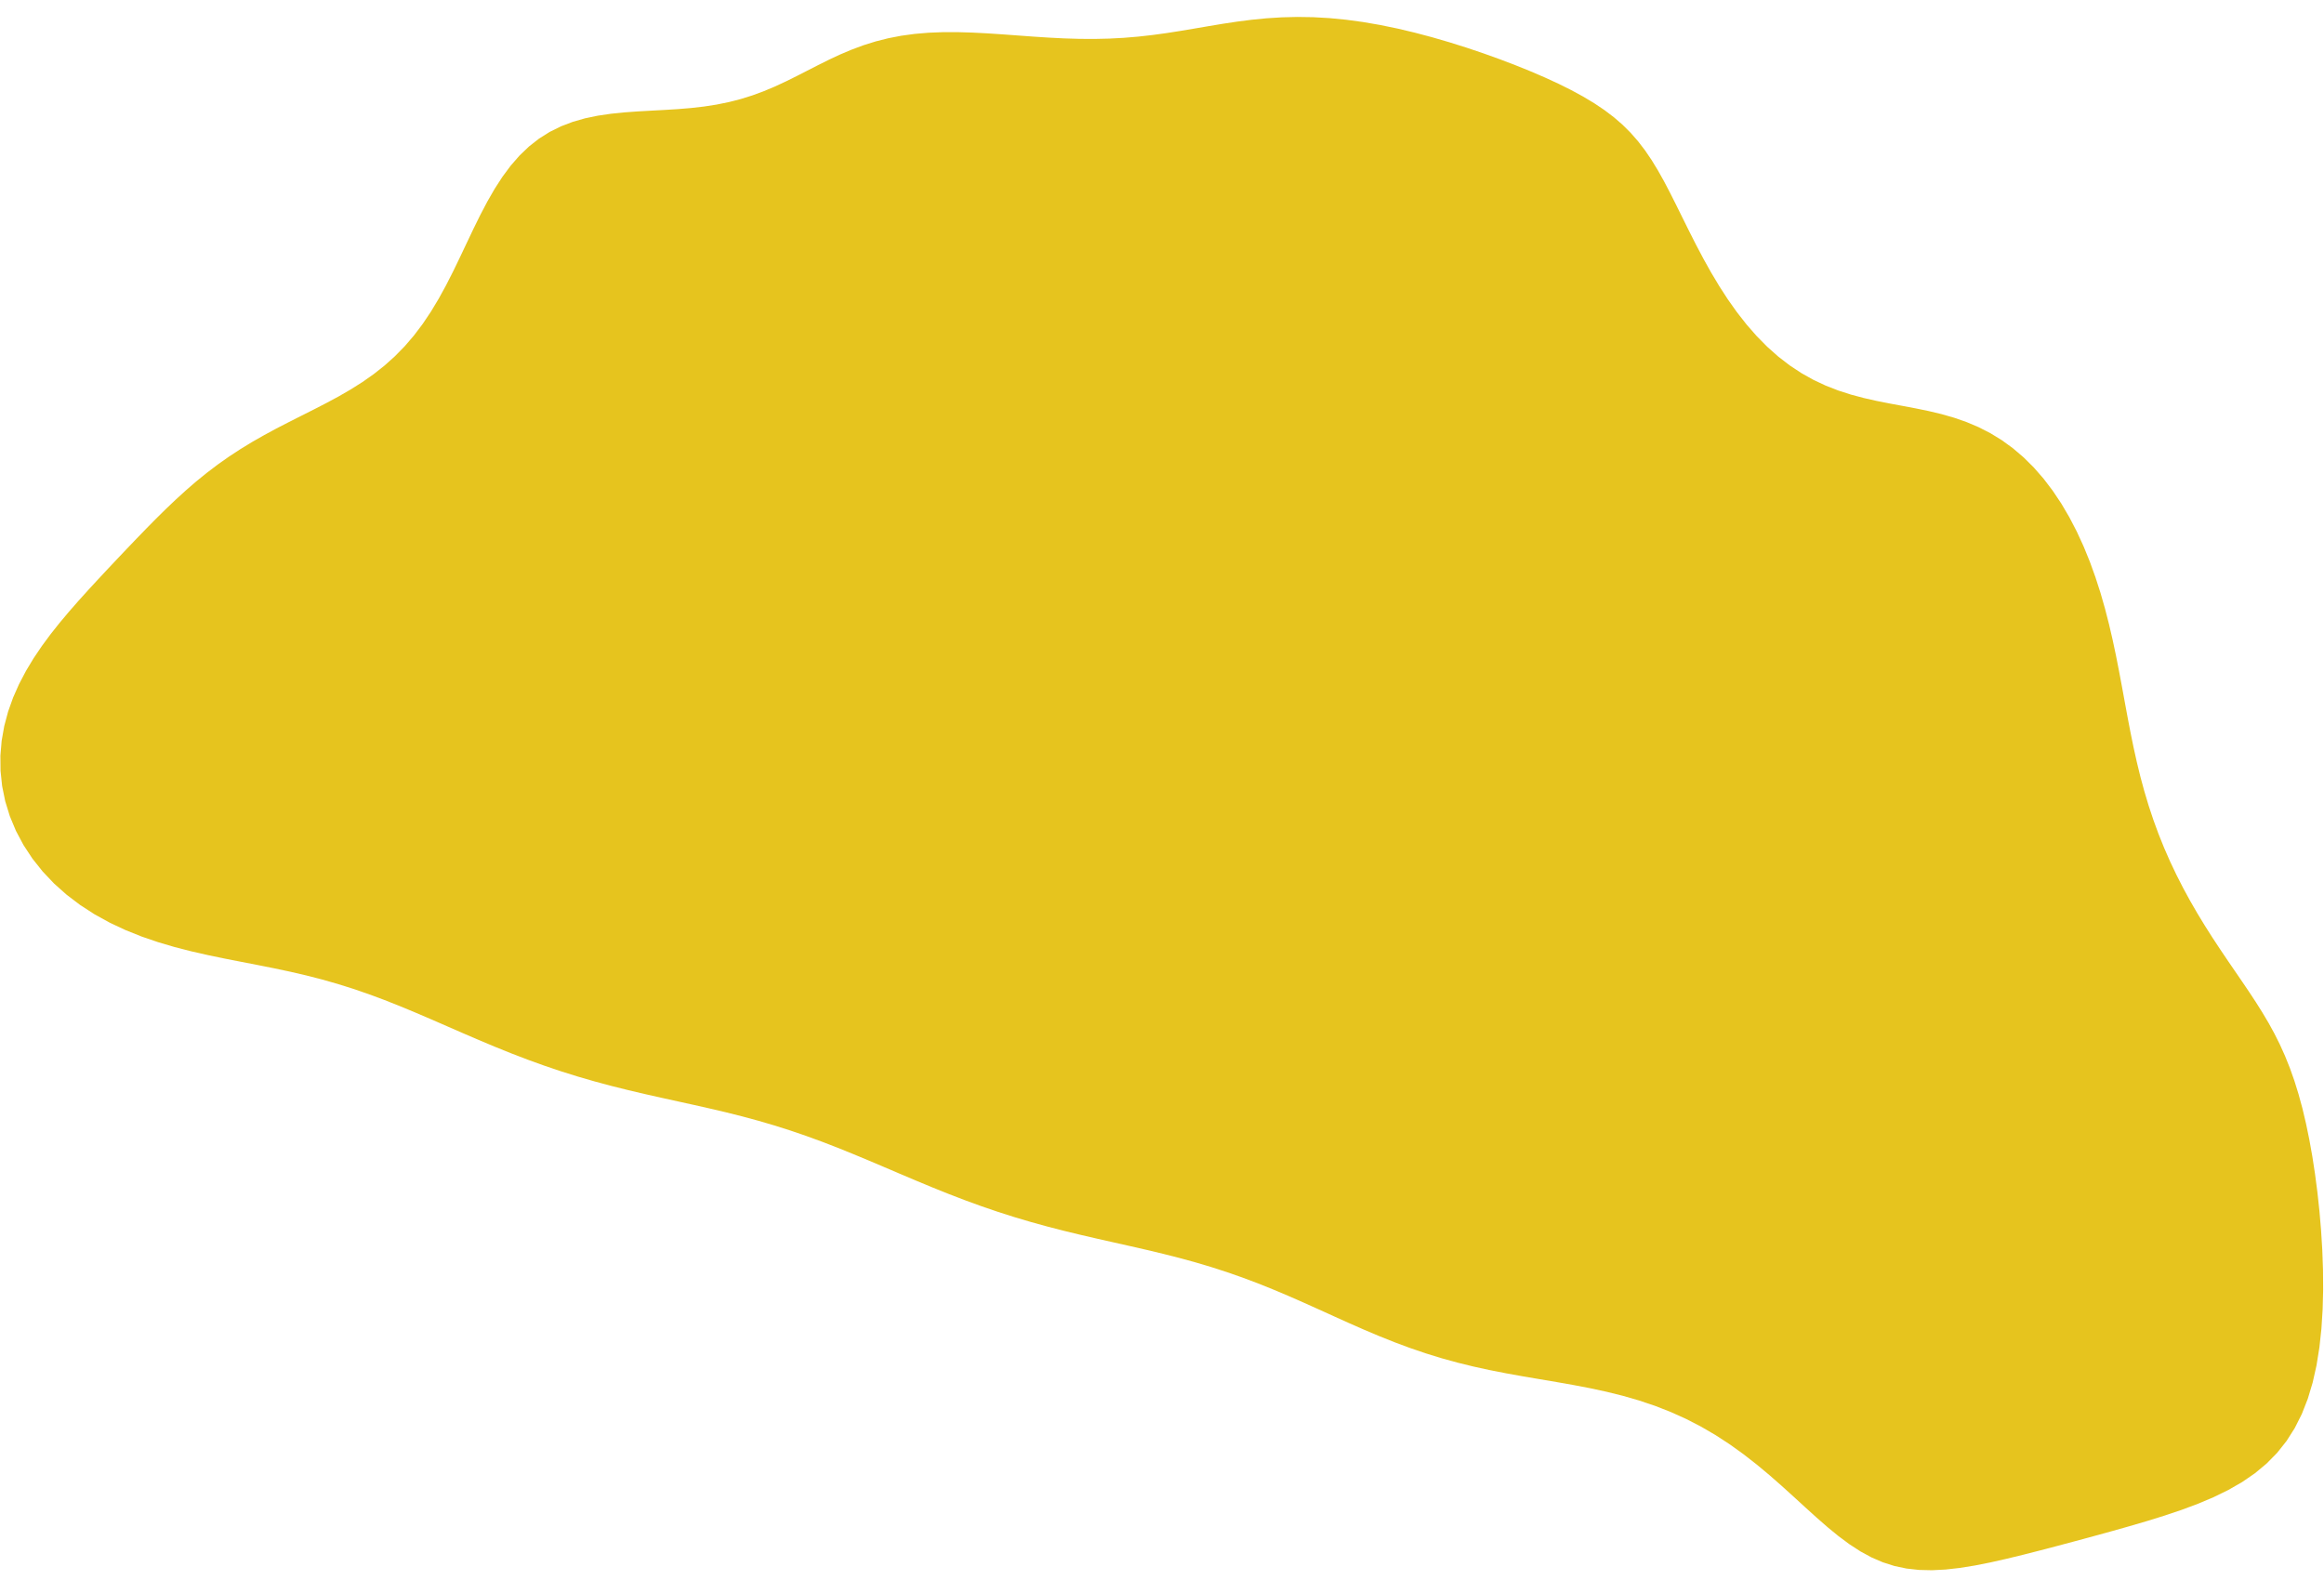
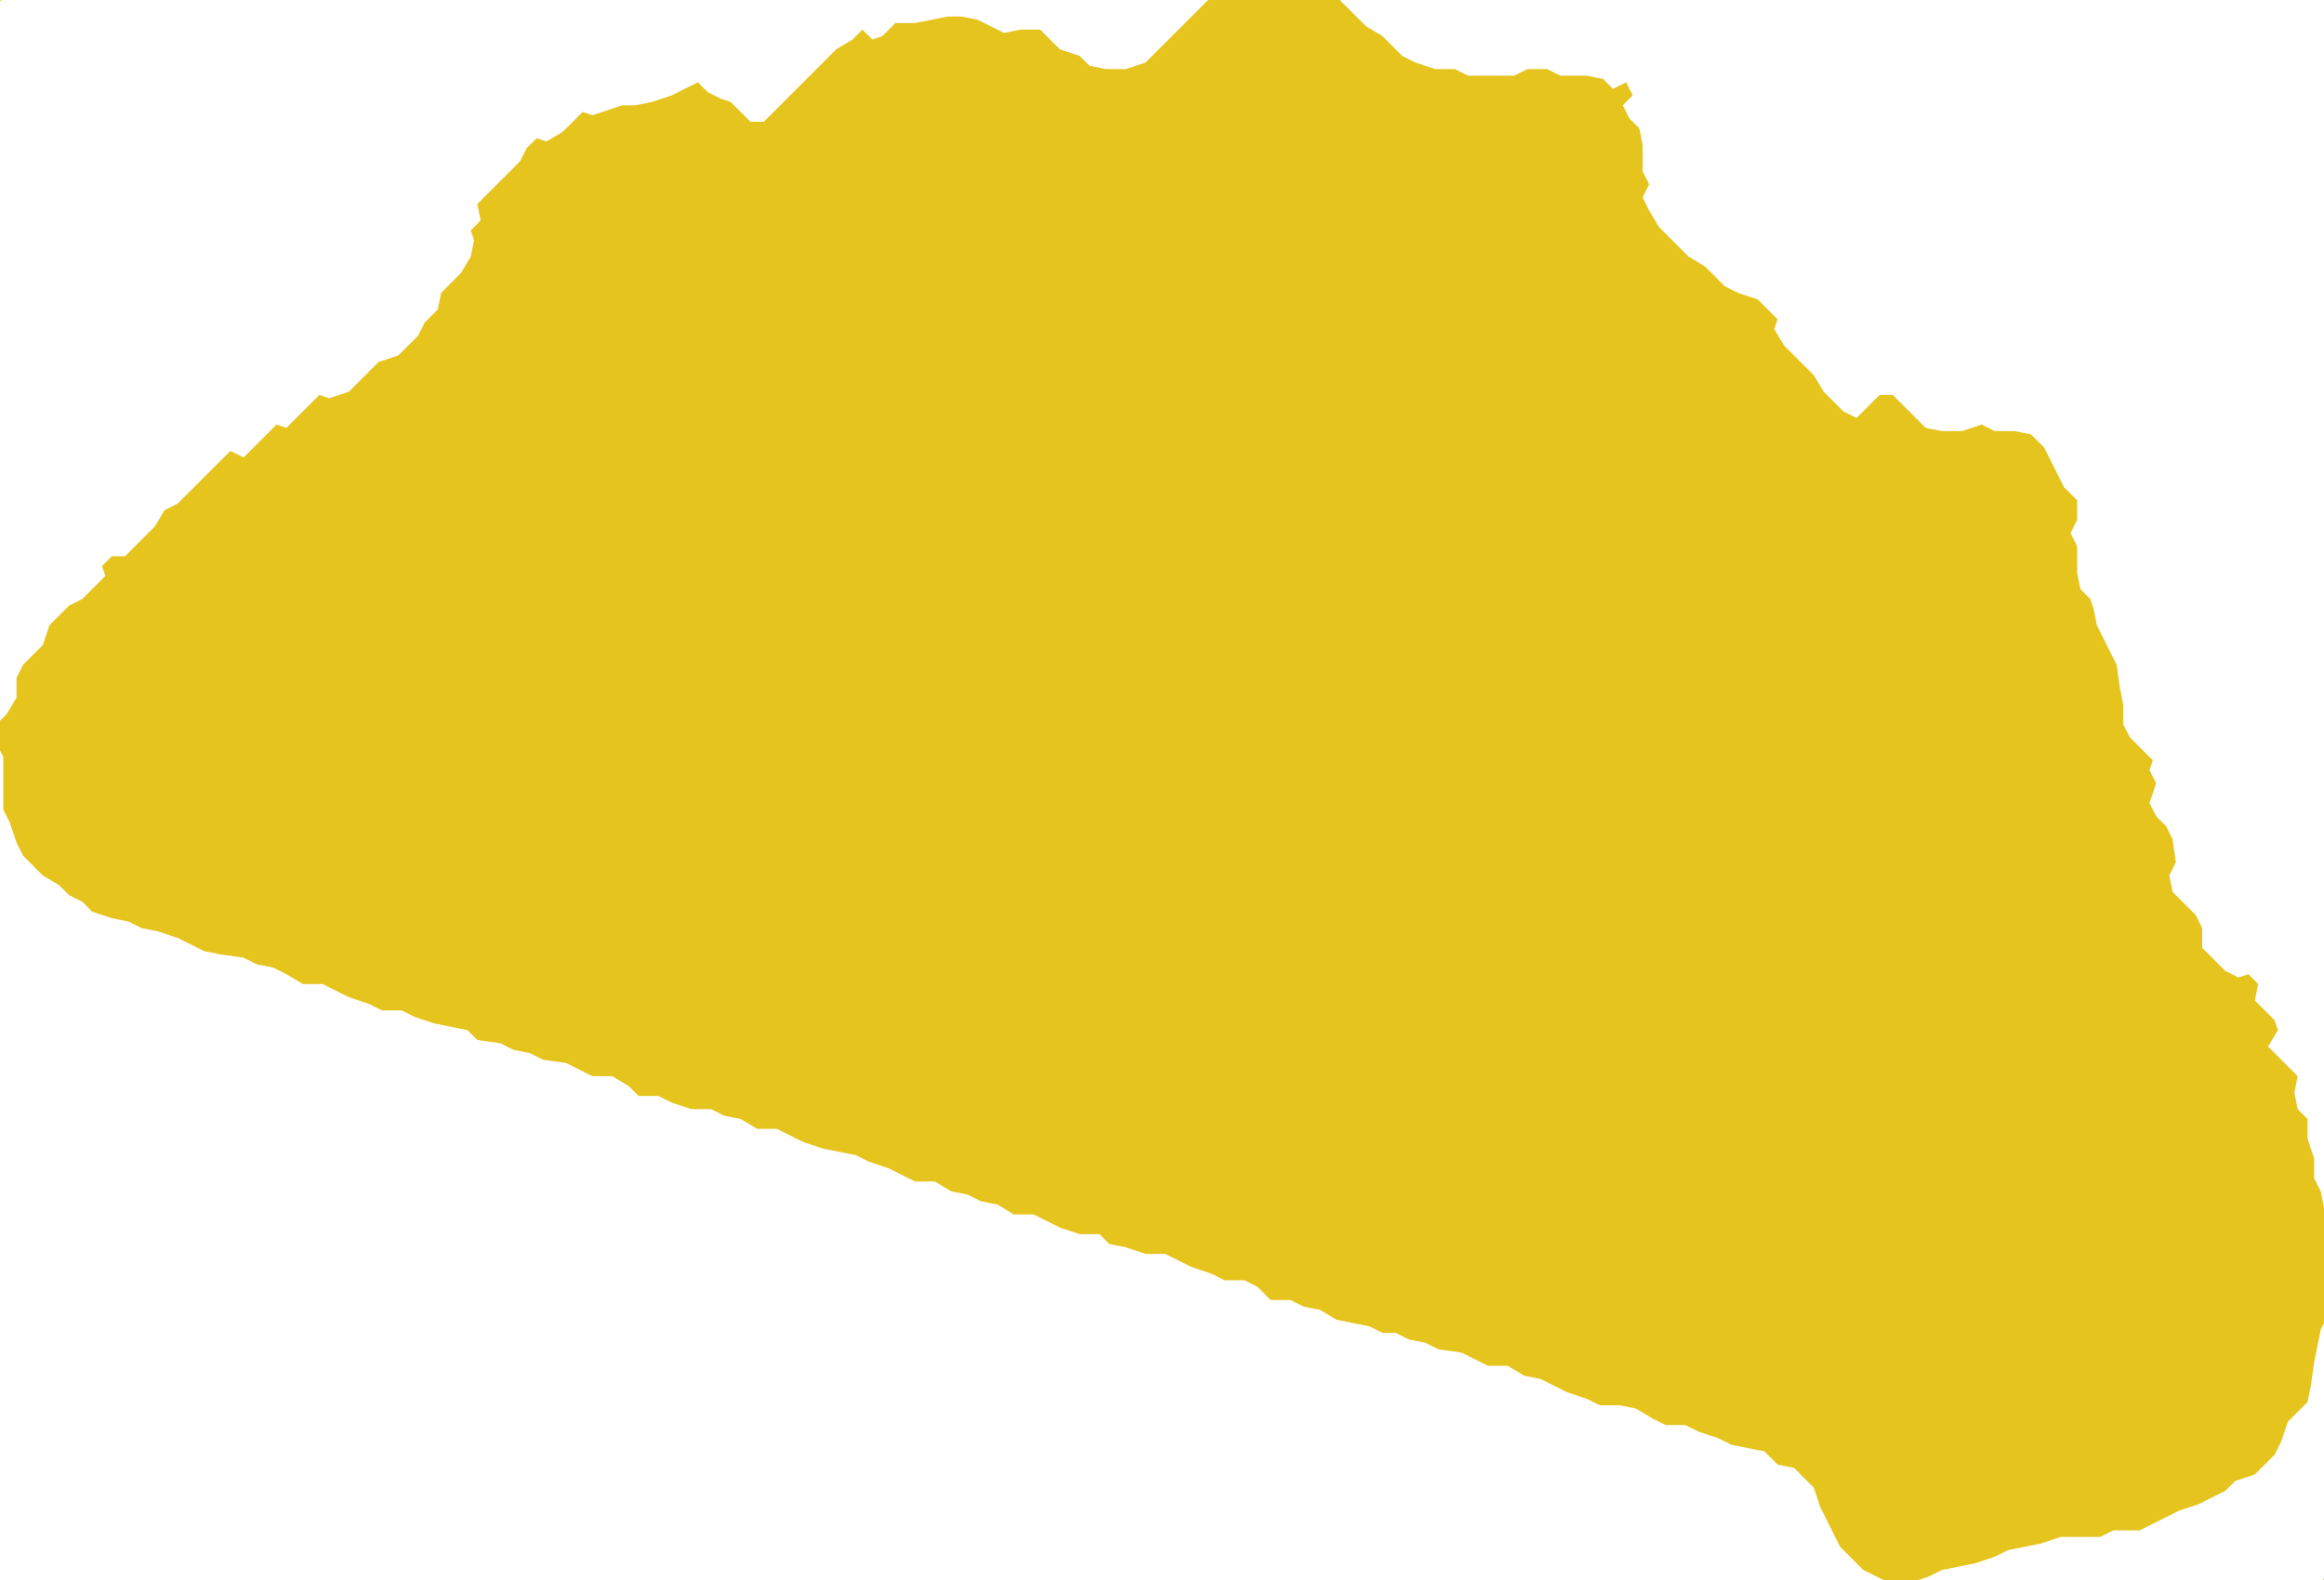
<svg xmlns="http://www.w3.org/2000/svg" width="2500.0" height="1699.717" viewBox="0 0 2500.0 1699.717">
-   <path fill="#e6c41e" stroke="none" d="M 2050.89,1687.67 L 2037.94,1684.95 L 2025.43,1680.95 L 2013.25,1675.70 L 2001.32,1669.21 L 1989.54,1661.56 L 1977.81,1652.85 L 1966.02,1643.20 L 1954.10,1632.79 L 1941.94,1621.78 L 1929.48,1610.37 L 1916.66,1598.76 L 1903.41,1587.14 L 1889.70,1575.71 L 1875.51,1564.64 L 1860.82,1554.09 L 1845.64,1544.19 L 1829.99,1535.05 L 1813.87,1526.73 L 1797.34,1519.27 L 1780.44,1512.65 L 1763.22,1506.86 L 1745.72,1501.81 L 1728.02,1497.42 L 1710.16,1493.57 L 1692.21,1490.14 L 1674.22,1486.97 L 1656.24,1483.93 L 1638.31,1480.88 L 1620.49,1477.67 L 1602.79,1474.20 L 1585.25,1470.38 L 1567.88,1466.11 L 1550.69,1461.37 L 1533.68,1456.12 L 1516.84,1450.38 L 1500.16,1444.18 L 1483.63,1437.57 L 1467.21,1430.63 L 1450.88,1423.44 L 1434.62,1416.11 L 1418.38,1408.74 L 1402.13,1401.43 L 1385.84,1394.28 L 1369.49,1387.37 L 1353.05,1380.78 L 1336.48,1374.55 L 1319.78,1368.71 L 1302.93,1363.27 L 1285.92,1358.21 L 1268.74,1353.51 L 1251.41,1349.10 L 1233.93,1344.91 L 1216.31,1340.88 L 1198.58,1336.89 L 1180.75,1332.88 L 1162.85,1328.74 L 1144.90,1324.39 L 1126.95,1319.77 L 1109.00,1314.82 L 1091.10,1309.51 L 1073.26,1303.81 L 1055.50,1297.74 L 1037.85,1291.30 L 1020.31,1284.56 L 1002.90,1277.55 L 985.60,1270.37 L 968.42,1263.09 L 951.35,1255.80 L 934.37,1248.59 L 917.46,1241.55 L 900.60,1234.74 L 883.76,1228.24 L 866.91,1222.09 L 850.04,1216.33 L 833.10,1210.95 L 816.08,1205.96 L 798.96,1201.32 L 781.72,1196.98 L 764.35,1192.88 L 746.85,1188.93 L 729.22,1185.05 L 711.47,1181.14 L 693.61,1177.12 L 675.67,1172.90 L 657.66,1168.40 L 639.63,1163.56 L 621.60,1158.34 L 603.60,1152.70 L 585.66,1146.65 L 567.82,1140.21 L 550.10,1133.41 L 532.51,1126.31 L 515.08,1119.00 L 497.80,1111.56 L 480.67,1104.09 L 463.69,1096.68 L 446.83,1089.46 L 430.06,1082.49 L 413.36,1075.88 L 396.68,1069.68 L 379.98,1063.93 L 363.22,1058.66 L 346.37,1053.86 L 329.38,1049.50 L 312.22,1045.52 L 294.89,1041.84 L 277.37,1038.35 L 259.66,1034.91 L 241.81,1031.41 L 223.83,1027.68 L 205.80,1023.58 L 187.79,1018.96 L 169.90,1013.68 L 152.22,1007.62 L 134.89,1000.67 L 118.04,992.75 L 101.80,983.80 L 86.33,973.80 L 71.76,962.76 L 58.24,950.71 L 45.91,937.70 L 34.88,923.83 L 25.26,909.20 L 17.14,893.94 L 10.58,878.18 L 5.62,862.07 L 2.29,845.75 L 0.57,829.37 L 0.42,813.06 L 1.79,796.93 L 4.59,781.09 L 8.73,765.61 L 14.09,750.56 L 20.54,735.98 L 27.94,721.88 L 36.14,708.26 L 45.02,695.10 L 54.42,682.37 L 64.23,670.02 L 74.32,658.01 L 84.60,646.27 L 94.99,634.76 L 105.42,623.44 L 115.86,612.26 L 126.27,601.21 L 136.65,590.26 L 147.02,579.42 L 157.40,568.70 L 167.83,558.13 L 178.36,547.74 L 189.04,537.57 L 199.91,527.66 L 211.02,518.05 L 222.42,508.79 L 234.12,499.90 L 246.15,491.41 L 258.52,483.30 L 271.19,475.56 L 284.15,468.17 L 297.33,461.05 L 310.70,454.15 L 324.16,447.35 L 337.63,440.57 L 351.02,433.67 L 364.25,426.55 L 377.21,419.06 L 389.82,411.10 L 401.99,402.55 L 413.68,393.31 L 424.81,383.32 L 435.37,372.53 L 445.34,360.91 L 454.73,348.48 L 463.57,335.28 L 471.92,321.40 L 479.85,306.93 L 487.44,292.02 L 494.79,276.82 L 502.03,261.52 L 509.27,246.30 L 516.62,231.37 L 524.21,216.92 L 532.15,203.12 L 540.53,190.16 L 549.43,178.18 L 558.93,167.30 L 569.07,157.61 L 579.86,149.15 L 591.32,141.94 L 603.41,135.95 L 616.10,131.11 L 629.32,127.33 L 642.99,124.48 L 657.04,122.41 L 671.34,120.94 L 685.81,119.89 L 700.35,119.07 L 714.84,118.29 L 729.19,117.40 L 743.34,116.22 L 757.22,114.64 L 770.78,112.54 L 783.99,109.86 L 796.84,106.56 L 809.36,102.65 L 821.56,98.15 L 833.51,93.13 L 845.26,87.68 L 856.89,81.92 L 868.48,75.99 L 880.12,70.03 L 891.89,64.17 L 903.89,58.58 L 916.19,53.38 L 928.84,48.68 L 941.91,44.59 L 955.44,41.17 L 969.43,38.46 L 983.89,36.48 L 998.82,35.21 L 1014.16,34.60 L 1029.89,34.58 L 1045.93,35.05 L 1062.23,35.89 L 1078.70,36.99 L 1095.28,38.20 L 1111.88,39.41 L 1128.44,40.49 L 1144.90,41.32 L 1161.21,41.81 L 1177.32,41.90 L 1193.23,41.53 L 1208.92,40.70 L 1224.40,39.40 L 1239.71,37.68 L 1254.87,35.60 L 1269.96,33.24 L 1285.02,30.71 L 1300.12,28.12 L 1315.35,25.59 L 1330.76,23.27 L 1346.42,21.26 L 1362.40,19.68 L 1378.73,18.65 L 1395.44,18.23 L 1412.56,18.49 L 1430.07,19.48 L 1447.95,21.22 L 1466.16,23.69 L 1484.63,26.87 L 1503.29,30.71 L 1522.04,35.16 L 1540.77,40.13 L 1559.38,45.55 L 1577.74,51.33 L 1595.73,57.40 L 1613.24,63.69 L 1630.16,70.14 L 1646.39,76.70 L 1661.84,83.35 L 1676.46,90.08 L 1690.19,96.92 L 1703.02,103.89 L 1714.93,111.04 L 1725.95,118.44 L 1736.11,126.16 L 1745.48,134.28 L 1754.13,142.89 L 1762.15,152.05 L 1769.65,161.83 L 1776.74,172.28 L 1783.54,183.44 L 1790.17,195.29 L 1796.73,207.84 L 1803.36,221.02 L 1810.15,234.76 L 1817.19,248.97 L 1824.57,263.52 L 1832.36,278.26 L 1840.61,293.04 L 1849.36,307.68 L 1858.63,322.02 L 1868.44,335.87 L 1878.79,349.09 L 1889.65,361.52 L 1901.01,373.05 L 1912.84,383.58 L 1925.10,393.04 L 1937.74,401.40 L 1950.72,408.68 L 1963.99,414.91 L 1977.49,420.17 L 1991.19,424.58 L 2005.03,428.27 L 2018.97,431.41 L 2032.95,434.18 L 2046.94,436.78 L 2060.88,439.41 L 2074.73,442.27 L 2088.45,445.54 L 2102.00,449.42 L 2115.32,454.05 L 2128.37,459.57 L 2141.11,466.08 L 2153.48,473.66 L 2165.43,482.36 L 2176.93,492.17 L 2187.92,503.10 L 2198.37,515.08 L 2208.23,528.05 L 2217.48,541.92 L 2226.10,556.59 L 2234.06,571.93 L 2241.37,587.83 L 2248.03,604.18 L 2254.06,620.84 L 2259.50,637.71 L 2264.38,654.71 L 2268.75,671.73 L 2272.69,688.72 L 2276.28,705.63 L 2279.58,722.41 L 2282.70,739.04 L 2285.72,755.51 L 2288.73,771.82 L 2291.83,787.97 L 2295.10,803.98 L 2298.62,819.84 L 2302.45,835.57 L 2306.67,851.16 L 2311.30,866.62 L 2316.38,881.94 L 2321.92,897.09 L 2327.93,912.05 L 2334.38,926.78 L 2341.25,941.26 L 2348.48,955.45 L 2356.03,969.31 L 2363.84,982.82 L 2371.82,995.95 L 2379.91,1008.69 L 2388.04,1021.04 L 2396.12,1033.03 L 2404.10,1044.69 L 2411.90,1056.08 L 2419.47,1067.27 L 2426.76,1078.35 L 2433.73,1089.44 L 2440.37,1100.63 L 2446.64,1112.07 L 2452.55,1123.88 L 2458.09,1136.18 L 2463.27,1149.10 L 2468.10,1162.74 L 2472.59,1177.18 L 2476.76,1192.50 L 2480.61,1208.74 L 2484.16,1225.90 L 2487.40,1243.96 L 2490.31,1262.88 L 2492.88,1282.56 L 2495.08,1302.89 L 2496.85,1323.74 L 2498.16,1344.94 L 2498.92,1366.32 L 2499.08,1387.67 L 2498.54,1408.82 L 2497.23,1429.55 L 2495.06,1449.70 L 2491.95,1469.09 L 2487.80,1487.57 L 2482.56,1505.02 L 2476.16,1521.35 L 2468.55,1536.50 L 2459.70,1550.43 L 2449.60,1563.16 L 2438.24,1574.72 L 2425.67,1585.18 L 2411.92,1594.62 L 2397.06,1603.15 L 2381.19,1610.90 L 2364.40,1617.98 L 2346.82,1624.54 L 2328.57,1630.68 L 2309.81,1636.51 L 2290.67,1642.12 L 2271.32,1647.58 L 2251.89,1652.92 L 2232.53,1658.16 L 2213.38,1663.27 L 2194.55,1668.20 L 2176.15,1672.89 L 2158.27,1677.23 L 2140.98,1681.12 L 2124.33,1684.42 L 2108.34,1687.00 L 2093.03,1688.73 L 2078.37,1689.49 L 2064.34,1689.16 Z" />
+   <rect x="0" y="0" width="1" height="1" fill="#e6c41e" />
+   <rect x="2499.0" y="1698.717" width="1" height="1" fill="#e6c41e" />
+   <path fill="#e6c41e" stroke="none" d="M 2053.82,1703.26 L 2032.58,1703.26 L 2018.41,1696.18 L 2004.25,1689.09 L 1993.63,1678.47 L 1979.46,1664.31 L 1972.38,1650.14 L 1965.30,1635.98 L 1958.22,1621.81 L 1951.13,1600.57 L 1940.51,1589.94 L 1929.89,1579.32 L 1912.18,1575.78 L 1898.02,1561.61 L 1880.31,1558.07 L 1862.61,1554.53 L 1848.44,1547.45 L 1827.20,1540.37 L 1813.03,1533.29 L 1791.78,1533.29 L 1777.62,1526.20 L 1759.92,1515.58 L 1742.21,1512.04 L 1720.96,1512.04 L 1706.80,1504.96 L 1685.55,1497.88 L 1671.39,1490.79 L 1657.22,1483.71 L 1639.52,1480.17 L 1621.81,1469.55 L 1600.57,1469.55 L 1586.40,1462.46 L 1572.24,1455.38 L 1547.45,1451.84 L 1533.29,1444.76 L 1515.58,1441.22 L 1501.42,1434.14 L 1487.25,1434.14 L 1473.09,1427.05 L 1455.38,1423.51 L 1437.68,1419.97 L 1419.97,1409.35 L 1402.27,1405.81 L 1388.10,1398.73 L 1366.86,1398.73 L 1352.69,1384.56 L 1338.53,1377.48 L 1317.28,1377.48 L 1303.12,1370.40 L 1281.87,1363.31 L 1267.71,1356.23 L 1253.54,1349.15 L 1232.29,1349.15 L 1211.05,1342.07 L 1193.34,1338.53 L 1182.72,1327.90 L 1161.47,1327.90 L 1140.23,1320.82 L 1126.06,1313.74 L 1111.90,1306.66 L 1090.65,1306.66 L 1072.95,1296.03 L 1055.24,1292.49 L 1041.08,1285.41 L 1023.37,1281.87 L 1005.67,1271.25 L 984.42,1271.25 L 970.25,1264.16 L 956.09,1257.08 L 934.84,1250.00 L 920.68,1242.92 L 902.97,1239.38 L 885.27,1235.84 L 864.02,1228.75 L 849.86,1221.67 L 835.69,1214.59 L 814.45,1214.59 L 796.74,1203.97 L 779.04,1200.42 L 764.87,1193.34 L 743.63,1193.34 L 722.38,1186.26 L 708.22,1179.18 L 686.97,1179.18 L 676.35,1168.56 L 658.64,1157.93 L 637.39,1157.93 L 623.23,1150.85 L 609.07,1143.77 L 584.28,1140.23 L 570.11,1133.14 L 552.41,1129.60 L 538.24,1122.52 L 513.46,1118.98 L 502.83,1108.36 L 485.13,1104.82 L 467.42,1101.27 L 446.18,1094.19 L 432.01,1087.11 L 410.76,1087.11 L 396.60,1080.03 L 375.35,1072.95 L 361.19,1065.86 L 347.03,1058.78 L 325.78,1058.78 L 308.07,1048.16 L 293.91,1041.08 L 276.20,1037.54 L 262.04,1030.45 L 237.25,1026.91 L 219.55,1023.37 L 205.38,1016.29 L 191.22,1009.21 L 169.97,1002.12 L 152.27,998.58 L 138.10,991.50 L 120.40,987.96 L 99.15,980.88 L 88.53,970.25 L 74.36,963.17 L 63.74,952.55 L 46.03,941.93 L 35.41,931.30 L 24.79,920.68 L 17.71,906.52 L 10.62,885.27 L 3.54,871.10 L 3.54,849.86 L 3.54,828.61 L 3.54,814.45 L -3.54,800.28 L -3.54,779.04 L 7.08,768.41 L 17.71,750.71 L 17.71,729.46 L 24.79,715.30 L 35.41,704.67 L 46.03,694.05 L 53.12,672.80 L 63.74,662.18 L 74.36,651.56 L 88.53,644.48 L 102.69,630.31 L 113.31,619.69 L 109.77,609.07 L 120.40,598.44 L 134.56,598.44 L 145.18,587.82 L 155.81,577.20 L 166.43,566.57 L 177.05,548.87 L 191.22,541.78 L 201.84,531.16 L 212.46,520.54 L 226.63,506.37 L 237.25,495.75 L 247.88,485.13 L 262.04,492.21 L 276.20,478.05 L 286.83,467.42 L 297.45,456.80 L 308.07,460.34 L 322.24,446.18 L 332.86,435.55 L 343.48,424.93 L 354.11,428.47 L 375.35,421.39 L 385.98,410.76 L 396.60,400.14 L 407.22,389.52 L 428.47,382.44 L 439.09,371.81 L 449.72,361.19 L 456.80,347.03 L 470.96,332.86 L 474.50,315.16 L 485.13,304.53 L 495.75,293.91 L 506.37,276.20 L 509.92,258.50 L 506.37,247.88 L 517.00,237.25 L 513.46,219.55 L 524.08,208.92 L 534.70,198.30 L 545.33,187.68 L 559.49,173.51 L 566.57,159.35 L 577.20,148.73 L 587.82,152.27 L 605.52,141.64 L 616.15,131.02 L 626.77,120.40 L 637.39,123.94 L 658.64,116.86 L 669.26,113.31 L 683.43,113.31 L 701.13,109.77 L 722.38,102.69 L 736.54,95.61 L 750.71,88.53 L 761.33,99.15 L 775.50,106.23 L 786.12,109.77 L 796.74,120.40 L 807.37,131.02 L 821.53,131.02 L 832.15,120.40 L 842.78,109.77 L 853.40,99.15 L 867.56,84.99 L 878.19,74.36 L 888.81,63.74 L 899.43,53.12 L 917.14,42.49 L 927.76,31.87 L 938.39,42.49 L 949.01,38.95 L 963.17,24.79 L 984.42,24.79 L 1002.12,21.25 L 1019.83,17.71 L 1033.99,17.71 L 1051.70,21.25 L 1065.86,28.33 L 1080.03,35.41 L 1097.73,31.87 L 1118.98,31.87 L 1129.60,42.49 L 1140.23,53.12 L 1161.47,60.20 L 1172.10,70.82 L 1189.80,74.36 L 1211.05,74.36 L 1232.29,67.28 L 1242.92,56.66 L 1253.54,46.03 L 1264.16,35.41 L 1278.33,21.25 L 1288.95,10.62 L 1299.58,0.00 L 1317.28,-3.54 L 1345.61,-3.54 L 1366.86,-3.54 L 1388.10,-3.54 L 1409.35,-3.54 L 1437.68,-3.54 L 1448.30,7.08 L 1458.92,17.71 L 1469.55,28.33 L 1487.25,38.95 L 1497.88,49.58 L 1508.50,60.20 L 1522.66,67.28 L 1543.91,74.36 L 1565.16,74.36 L 1579.32,81.44 L 1600.57,81.44 L 1628.90,81.44 L 1643.06,74.36 L 1664.31,74.36 L 1678.47,81.44 L 1706.80,81.44 L 1724.50,84.99 L 1735.13,95.61 L 1749.29,88.53 L 1756.37,102.69 L 1745.75,113.31 L 1752.83,127.48 L 1763.46,138.10 L 1767.00,155.81 L 1767.00,184.14 L 1774.08,198.30 L 1767.00,212.46 L 1774.08,226.63 L 1784.70,244.33 L 1795.33,254.96 L 1805.95,265.58 L 1816.57,276.20 L 1834.28,286.83 L 1844.90,297.45 L 1855.52,308.07 L 1869.69,315.16 L 1890.93,322.24 L 1901.56,332.86 L 1912.18,343.48 L 1908.64,354.11 L 1919.26,371.81 L 1929.89,382.44 L 1940.51,393.06 L 1951.13,403.68 L 1961.76,421.39 L 1972.38,432.01 L 1983.00,442.63 L 1997.17,449.72 L 2011.33,435.55 L 2021.95,424.93 L 2036.12,424.93 L 2046.74,435.55 L 2060.91,449.72 L 2071.53,460.34 L 2089.24,463.88 L 2110.48,463.88 L 2131.73,456.80 L 2145.89,463.88 L 2167.14,463.88 L 2184.84,467.42 L 2199.01,481.59 L 2206.09,495.75 L 2213.17,509.92 L 2220.25,524.08 L 2234.42,538.24 L 2234.42,559.49 L 2227.34,573.65 L 2234.42,587.82 L 2234.42,616.15 L 2237.96,633.85 L 2248.58,644.48 L 2252.12,655.10 L 2255.67,672.80 L 2262.75,686.97 L 2269.83,701.13 L 2276.91,715.30 L 2280.45,740.08 L 2283.99,757.79 L 2283.99,779.04 L 2291.08,793.20 L 2305.24,807.37 L 2315.86,817.99 L 2312.32,828.61 L 2319.41,842.78 L 2312.32,864.02 L 2319.41,878.19 L 2330.03,888.81 L 2337.11,902.97 L 2340.65,927.76 L 2333.57,941.93 L 2337.11,959.63 L 2347.73,970.25 L 2361.90,984.42 L 2368.98,998.58 L 2368.98,1019.83 L 2379.60,1030.45 L 2393.77,1044.62 L 2407.93,1051.70 L 2418.56,1048.16 L 2429.18,1058.78 L 2425.64,1076.49 L 2436.26,1087.11 L 2446.88,1097.73 L 2450.42,1108.36 L 2439.80,1126.06 L 2450.42,1136.69 L 2461.05,1147.31 L 2471.67,1157.93 L 2468.13,1175.64 L 2471.67,1193.34 L 2482.29,1203.97 L 2482.29,1225.21 L 2489.38,1246.46 L 2489.38,1267.71 L 2496.46,1281.87 L 2500.00,1299.58 L 2503.54,1324.36 L 2503.54,1345.61 L 2503.54,1366.86 L 2503.54,1388.10 L 2503.54,1416.43 L 2496.46,1430.59 L 2492.92,1448.30 L 2489.38,1466.01 L 2485.84,1490.79 L 2482.29,1508.50 L 2471.67,1519.12 L 2461.05,1529.75 L 2453.97,1550.99 L 2446.88,1565.16 L 2436.26,1575.78 L 2425.64,1586.40 L 2404.39,1593.48 L 2393.77,1604.11 L 2379.60,1611.19 L 2365.44,1618.27 L 2344.19,1625.35 L 2330.03,1632.44 L 2315.86,1639.52 L 2301.70,1646.60 L 2273.37,1646.60 L 2259.21,1653.68 L 2237.96,1653.68 L 2216.71,1653.68 L 2195.47,1660.76 L 2177.76,1664.31 L 2160.06,1667.85 L 2145.89,1674.93 L 2124.65,1682.01 L 2106.94,1685.55 L 2089.24,1689.09 L 2075.07,1696.18 L 2053.82,1703.26 Z" />
</svg>
